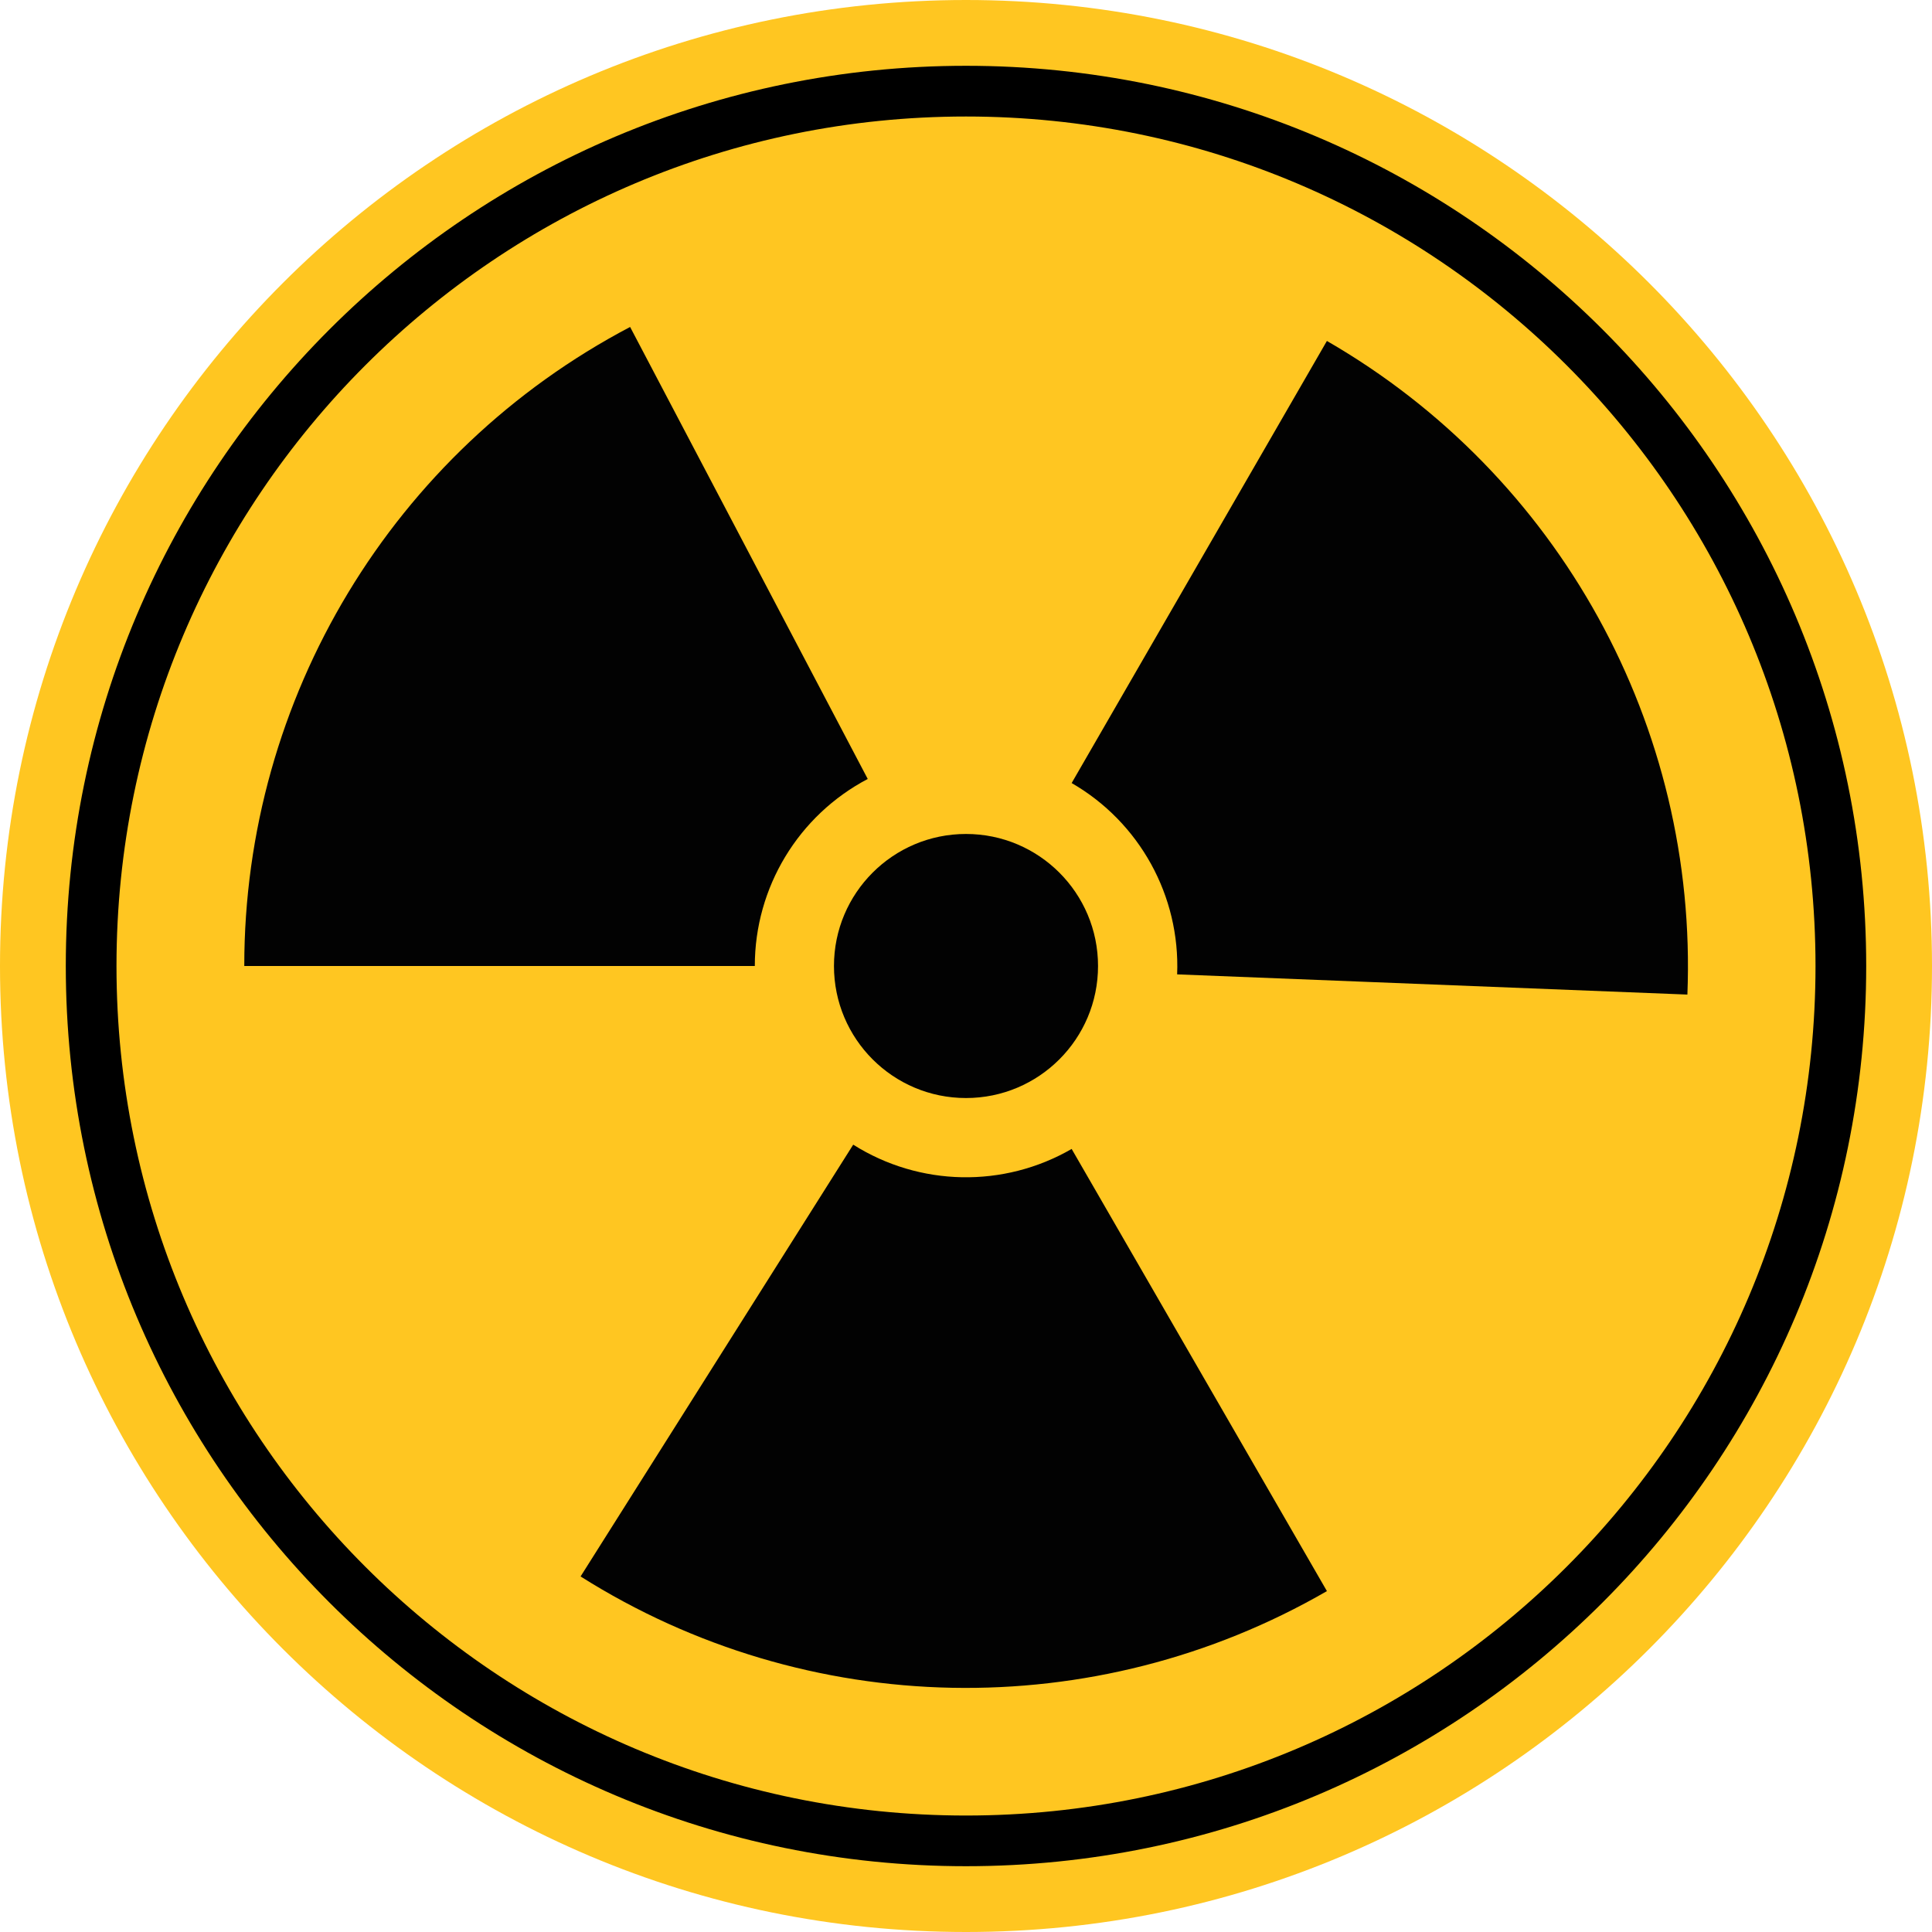
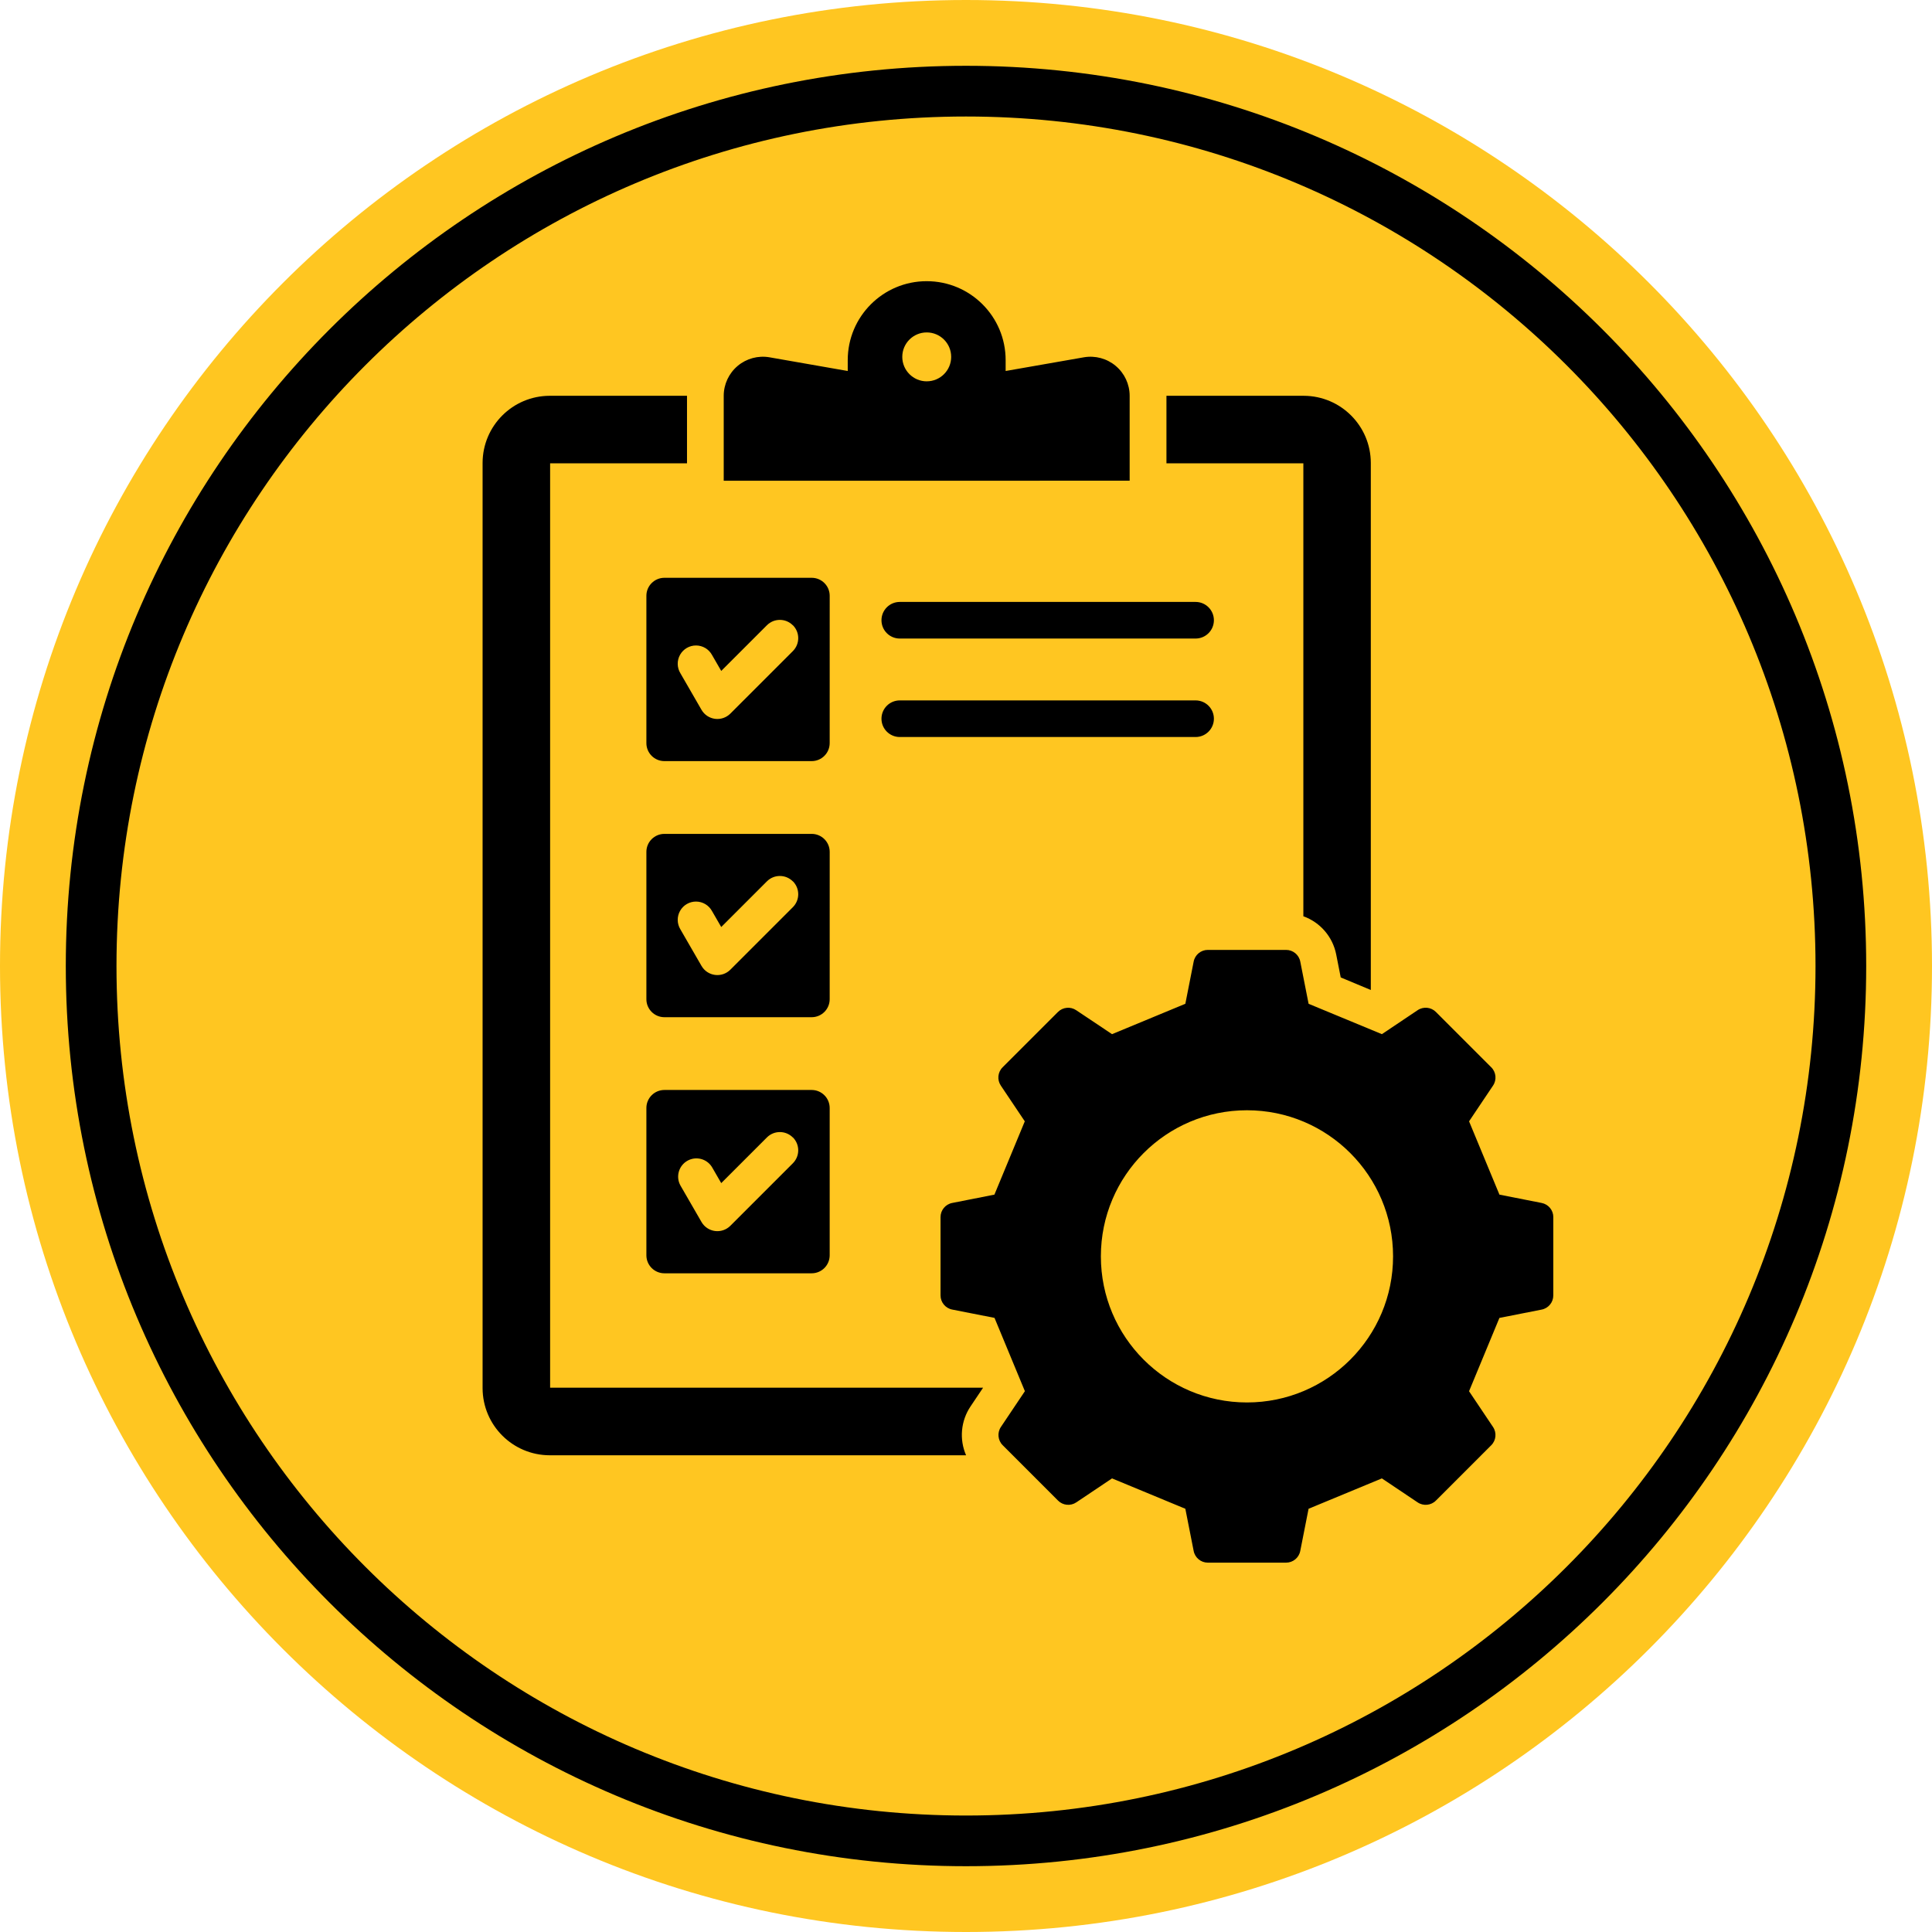
<svg xmlns="http://www.w3.org/2000/svg" id="Grupo_1100900" data-name="Grupo 1100900" width="98.784" height="98.784" viewBox="0 0 98.784 98.784">
  <path id="Trazado_911276" data-name="Trazado 911276" d="M98.784,49.392A49.392,49.392,0,1,1,49.392,0,49.392,49.392,0,0,1,98.784,49.392" transform="translate(0 0)" fill="#ffc621" />
  <path id="Trazado_911277" data-name="Trazado 911277" d="M68.434,22.406a46.028,46.028,0,1,0,46.028,46.028A46.029,46.029,0,0,0,68.434,22.406m0,89.465a43.436,43.436,0,1,1,43.436-43.436,43.437,43.437,0,0,1-43.436,43.436" transform="translate(-19.042 -19.042)" />
-   <path id="Trazado_911278" data-name="Trazado 911278" d="M109.269,144.031h-26.1a36.9,36.9,0,0,1,19.728-32.674l12.15,23.111a10.8,10.8,0,0,0-5.774,9.563" transform="translate(-70.679 -94.639)" fill="#020202" />
-   <path id="Trazado_911279" data-name="Trazado 911279" d="M222.834,390.064l13.052,22.608a36.9,36.9,0,0,1-38.161-.749l13.94-22.078a10.8,10.8,0,0,0,11.169.219" transform="translate(-168.04 -331.318)" fill="#020202" />
-   <path id="Trazado_911280" data-name="Trazado 911280" d="M396.455,149.52l-26.09-1.033a10.8,10.8,0,0,0-5.394-9.782L378.022,116.1a36.9,36.9,0,0,1,18.432,33.423" transform="translate(-310.177 -98.667)" fill="#020202" />
-   <path id="Trazado_911281" data-name="Trazado 911281" d="M297.528,290.777a6.751,6.751,0,1,1-6.751-6.751,6.751,6.751,0,0,1,6.751,6.751" transform="translate(-241.385 -241.385)" fill="#020202" />
+   <path id="Trazado_915364" data-name="Trazado 915364" d="M93.251,20.312h-7V16.86h7.025A3.438,3.438,0,0,1,96.7,20.291v26.95L95.162,46.6l-.231-1.172a2.61,2.61,0,0,0-1.68-1.956Zm-38.514,0h7V16.86H54.717a3.439,3.439,0,0,0-3.432,3.432V67.6a3.439,3.439,0,0,0,3.432,3.432H76.006a2.614,2.614,0,0,1,.229-2.5l.642-.957H54.738V20.312Zm19.257.892H63.614V16.86a2,2,0,0,1,2.341-1.968l4,.7v-.555a4.037,4.037,0,0,1,8.074,0v.555l4-.7a2,2,0,0,1,2.341,1.968V21.2Zm0-5.084a1.25,1.25,0,1,0-1.25-1.25A1.252,1.252,0,0,0,73.994,16.121ZM87.741,27.4H72.616a.936.936,0,0,0,0,1.872H87.741a.936.936,0,0,0,0-1.872Zm0,5.035H72.616a.936.936,0,0,0,0,1.872H87.741a.936.936,0,0,0,0-1.872Zm18.29,26.426v3.994a.738.738,0,0,1-.6.729l-2.155.425-1.553,3.748,1.224,1.825a.738.738,0,0,1-.092.94l-2.824,2.824a.738.738,0,0,1-.94.092l-1.825-1.224-3.748,1.553-.425,2.155a.738.738,0,0,1-.729.6H88.371a.738.738,0,0,1-.729-.6l-.425-2.155-3.748-1.553-1.825,1.224a.737.737,0,0,1-.939-.092L77.881,70.52a.738.738,0,0,1-.092-.94l1.224-1.825L77.46,64.007,75.3,63.582a.738.738,0,0,1-.6-.729V58.859a.737.737,0,0,1,.6-.729l2.155-.425,1.553-3.748-1.224-1.825a.738.738,0,0,1,.092-.94L80.7,48.369a.738.738,0,0,1,.939-.092L83.469,49.5l3.748-1.553.425-2.155a.737.737,0,0,1,.729-.6h3.994a.738.738,0,0,1,.729.6l.425,2.155L97.267,49.5l1.825-1.224a.738.738,0,0,1,.94.092l2.824,2.824a.738.738,0,0,1,.092.94l-1.224,1.825,1.553,3.748,2.155.425a.738.738,0,0,1,.6.729Zm-8.193,2a7.47,7.47,0,1,0-7.47,7.47A7.47,7.47,0,0,0,97.838,60.856ZM69.032,47.714a.921.921,0,0,1-.919.919H60.579a.921.921,0,0,1-.919-.919V40.179a.921.921,0,0,1,.919-.919h7.535a.921.921,0,0,1,.919.919Zm-1.886-6.028a.936.936,0,0,0-1.323,0l-2.336,2.336-.472-.817a.934.934,0,1,0-1.616.936l1.081,1.872a.937.937,0,0,0,1.47.194l3.2-3.2a.936.936,0,0,0,0-1.323Zm1.886,11.587v7.535a.921.921,0,0,1-.919.919H60.579a.921.921,0,0,1-.919-.919V53.273a.921.921,0,0,1,.919-.919h7.535A.921.921,0,0,1,69.032,53.273Zm-1.886,1.507a.936.936,0,0,0-1.323,0l-2.336,2.336-.472-.817a.934.934,0,0,0-1.616.936l1.081,1.872a.937.937,0,0,0,1.47.194l3.2-3.2a.936.936,0,0,0,0-1.323ZM69.032,34.62a.921.921,0,0,1-.919.919H60.579a.921.921,0,0,1-.919-.919V27.085a.921.921,0,0,1,.919-.919h7.535a.921.921,0,0,1,.919.919Zm-1.886-6.028a.936.936,0,0,0-1.323,0l-2.336,2.336-.472-.817a.934.934,0,1,0-1.616.936l1.081,1.872a.937.937,0,0,0,1.47.194l3.2-3.2a.936.936,0,0,0,0-1.323Z" transform="translate(-26.61 3.377)" />
</svg>
